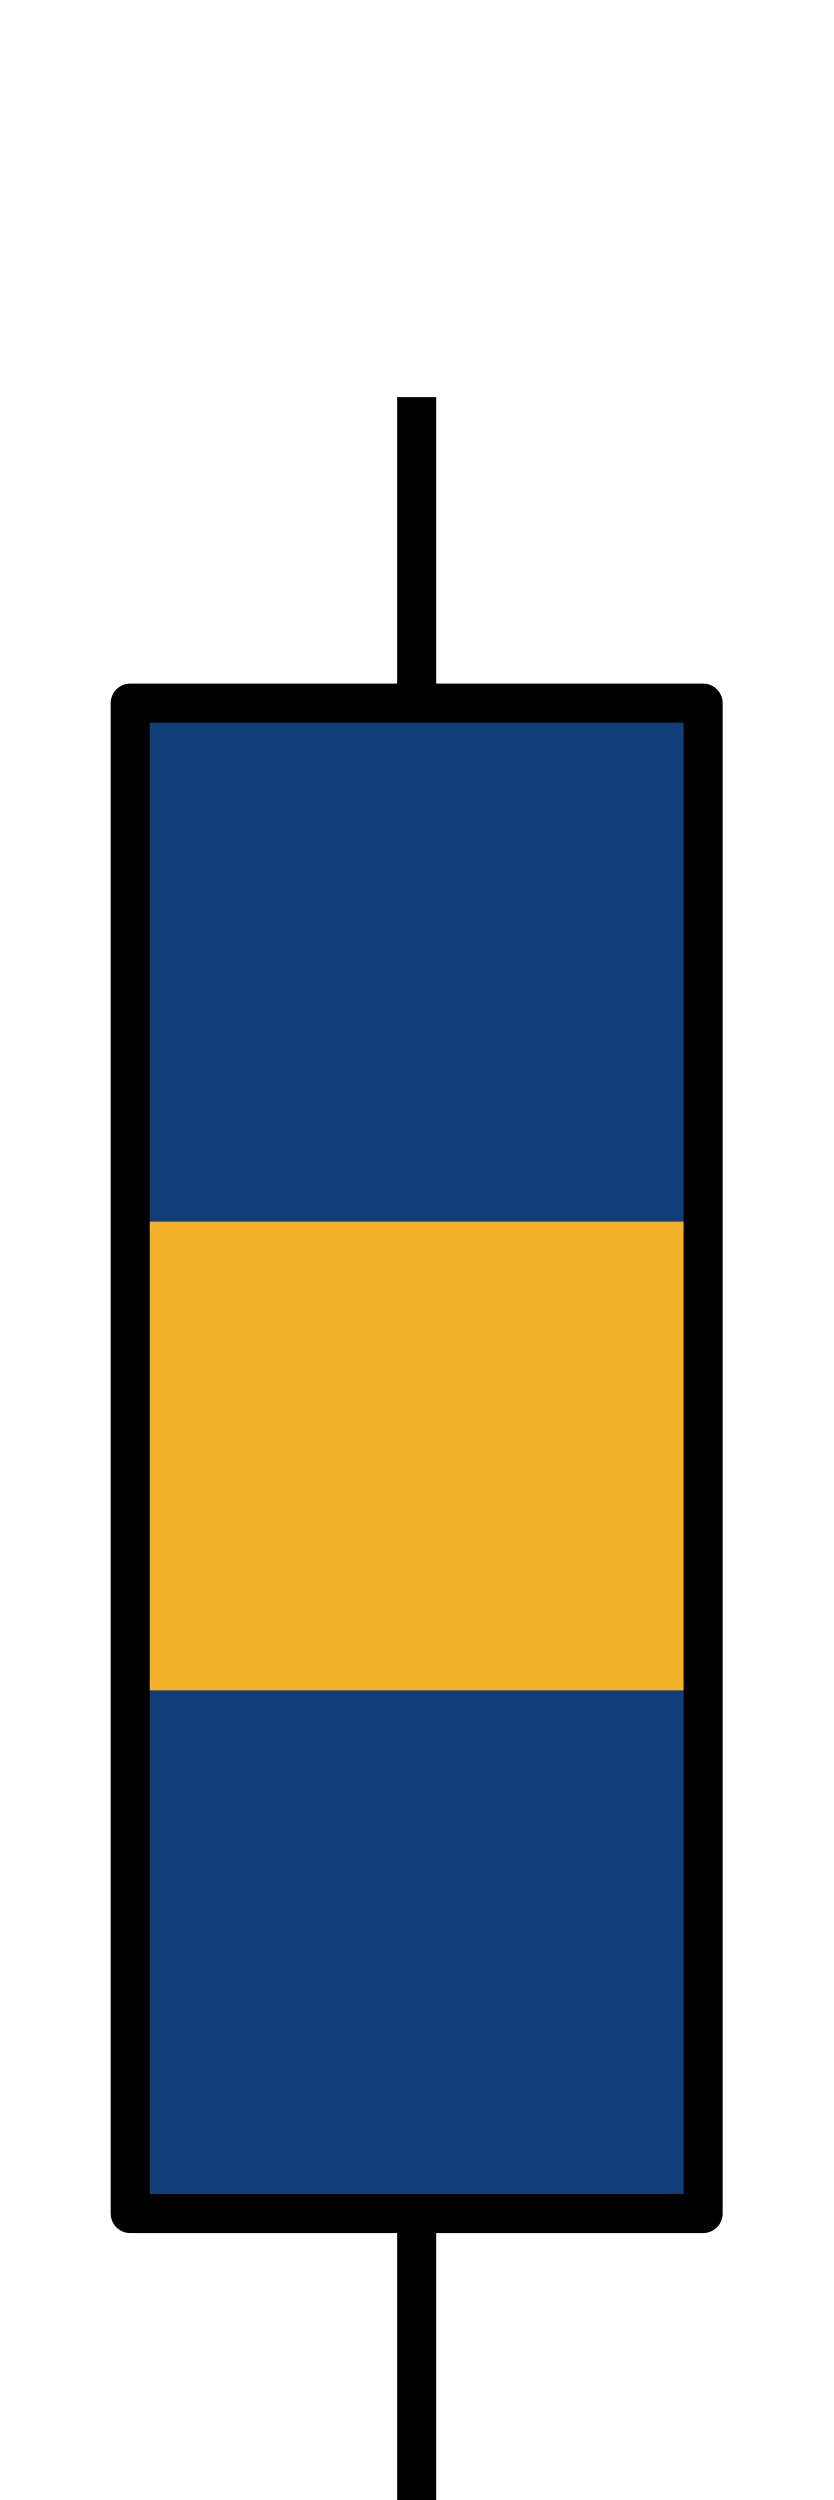
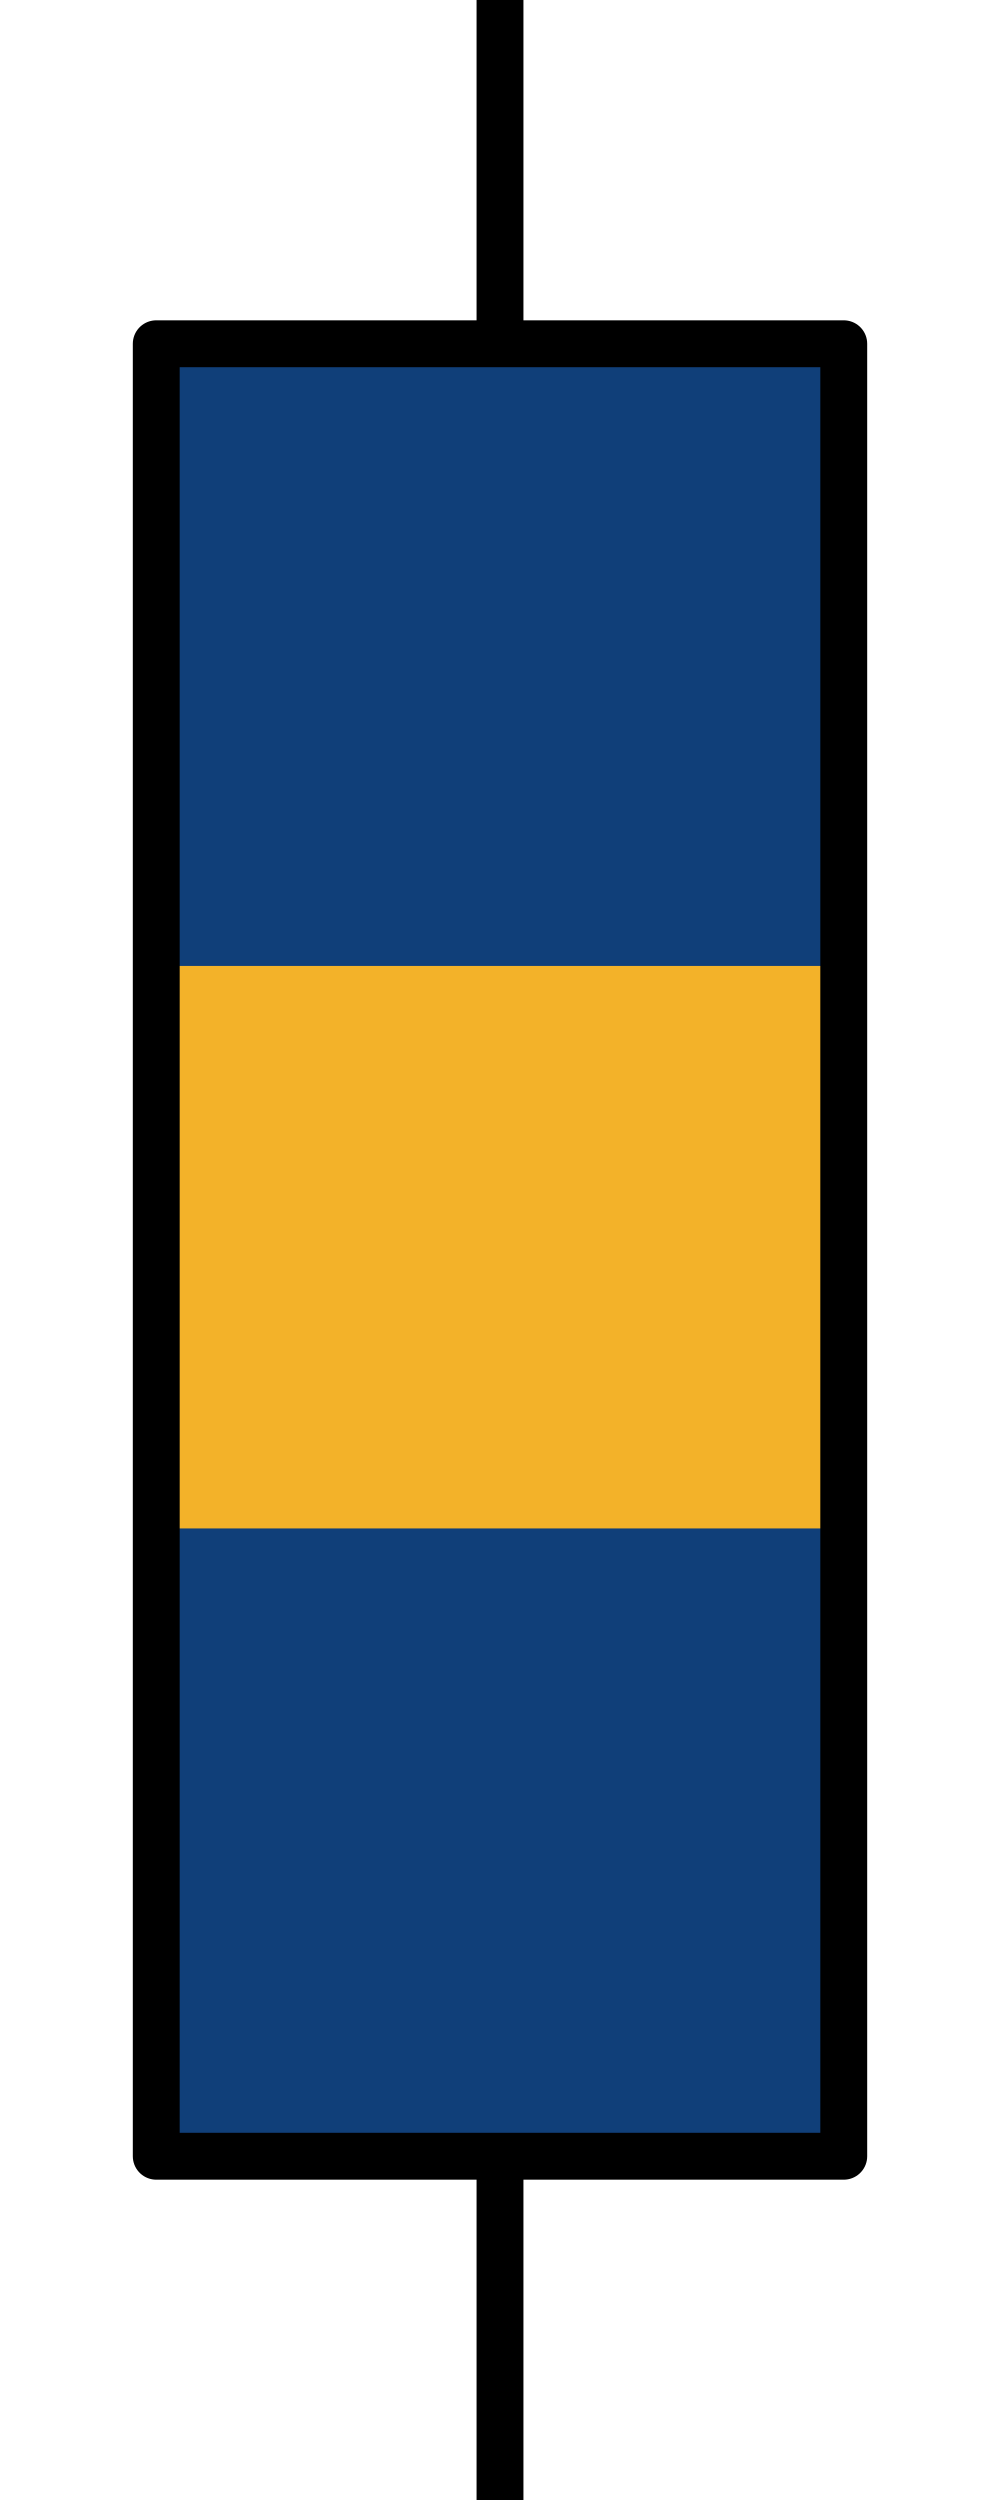
- <svg xmlns="http://www.w3.org/2000/svg" id="Layer_1" version="1.1" viewBox="0 0 32 96">
+ <svg xmlns="http://www.w3.org/2000/svg" id="Layer_1" version="1.1" viewBox="0 16 32 80">
  <defs>
    <style>
      .st0 {
        stroke-linecap: square;
      }

      .st0, .st1 {
        fill: none;
        stroke: #000;
        stroke-linejoin: round;
        stroke-width: 1.5px;
      }

      .st2 {
        fill: #f3b229;
      }

      .st1 {
        stroke-linecap: round;
      }

      .st3 {
        fill: #103f79;
      }
    </style>
  </defs>
  <rect class="st3" x="5" y="26.91" width="22" height="58" />
  <rect class="st2" x="5" y="46.91" width="22" height="18" />
  <rect class="st1" x="5" y="27" width="22" height="58" />
  <line class="st0" x1="16" y1="16" x2="16" y2="26.9" />
  <line class="st0" x1="16" y1="85.1" x2="16" y2="96" />
</svg>
